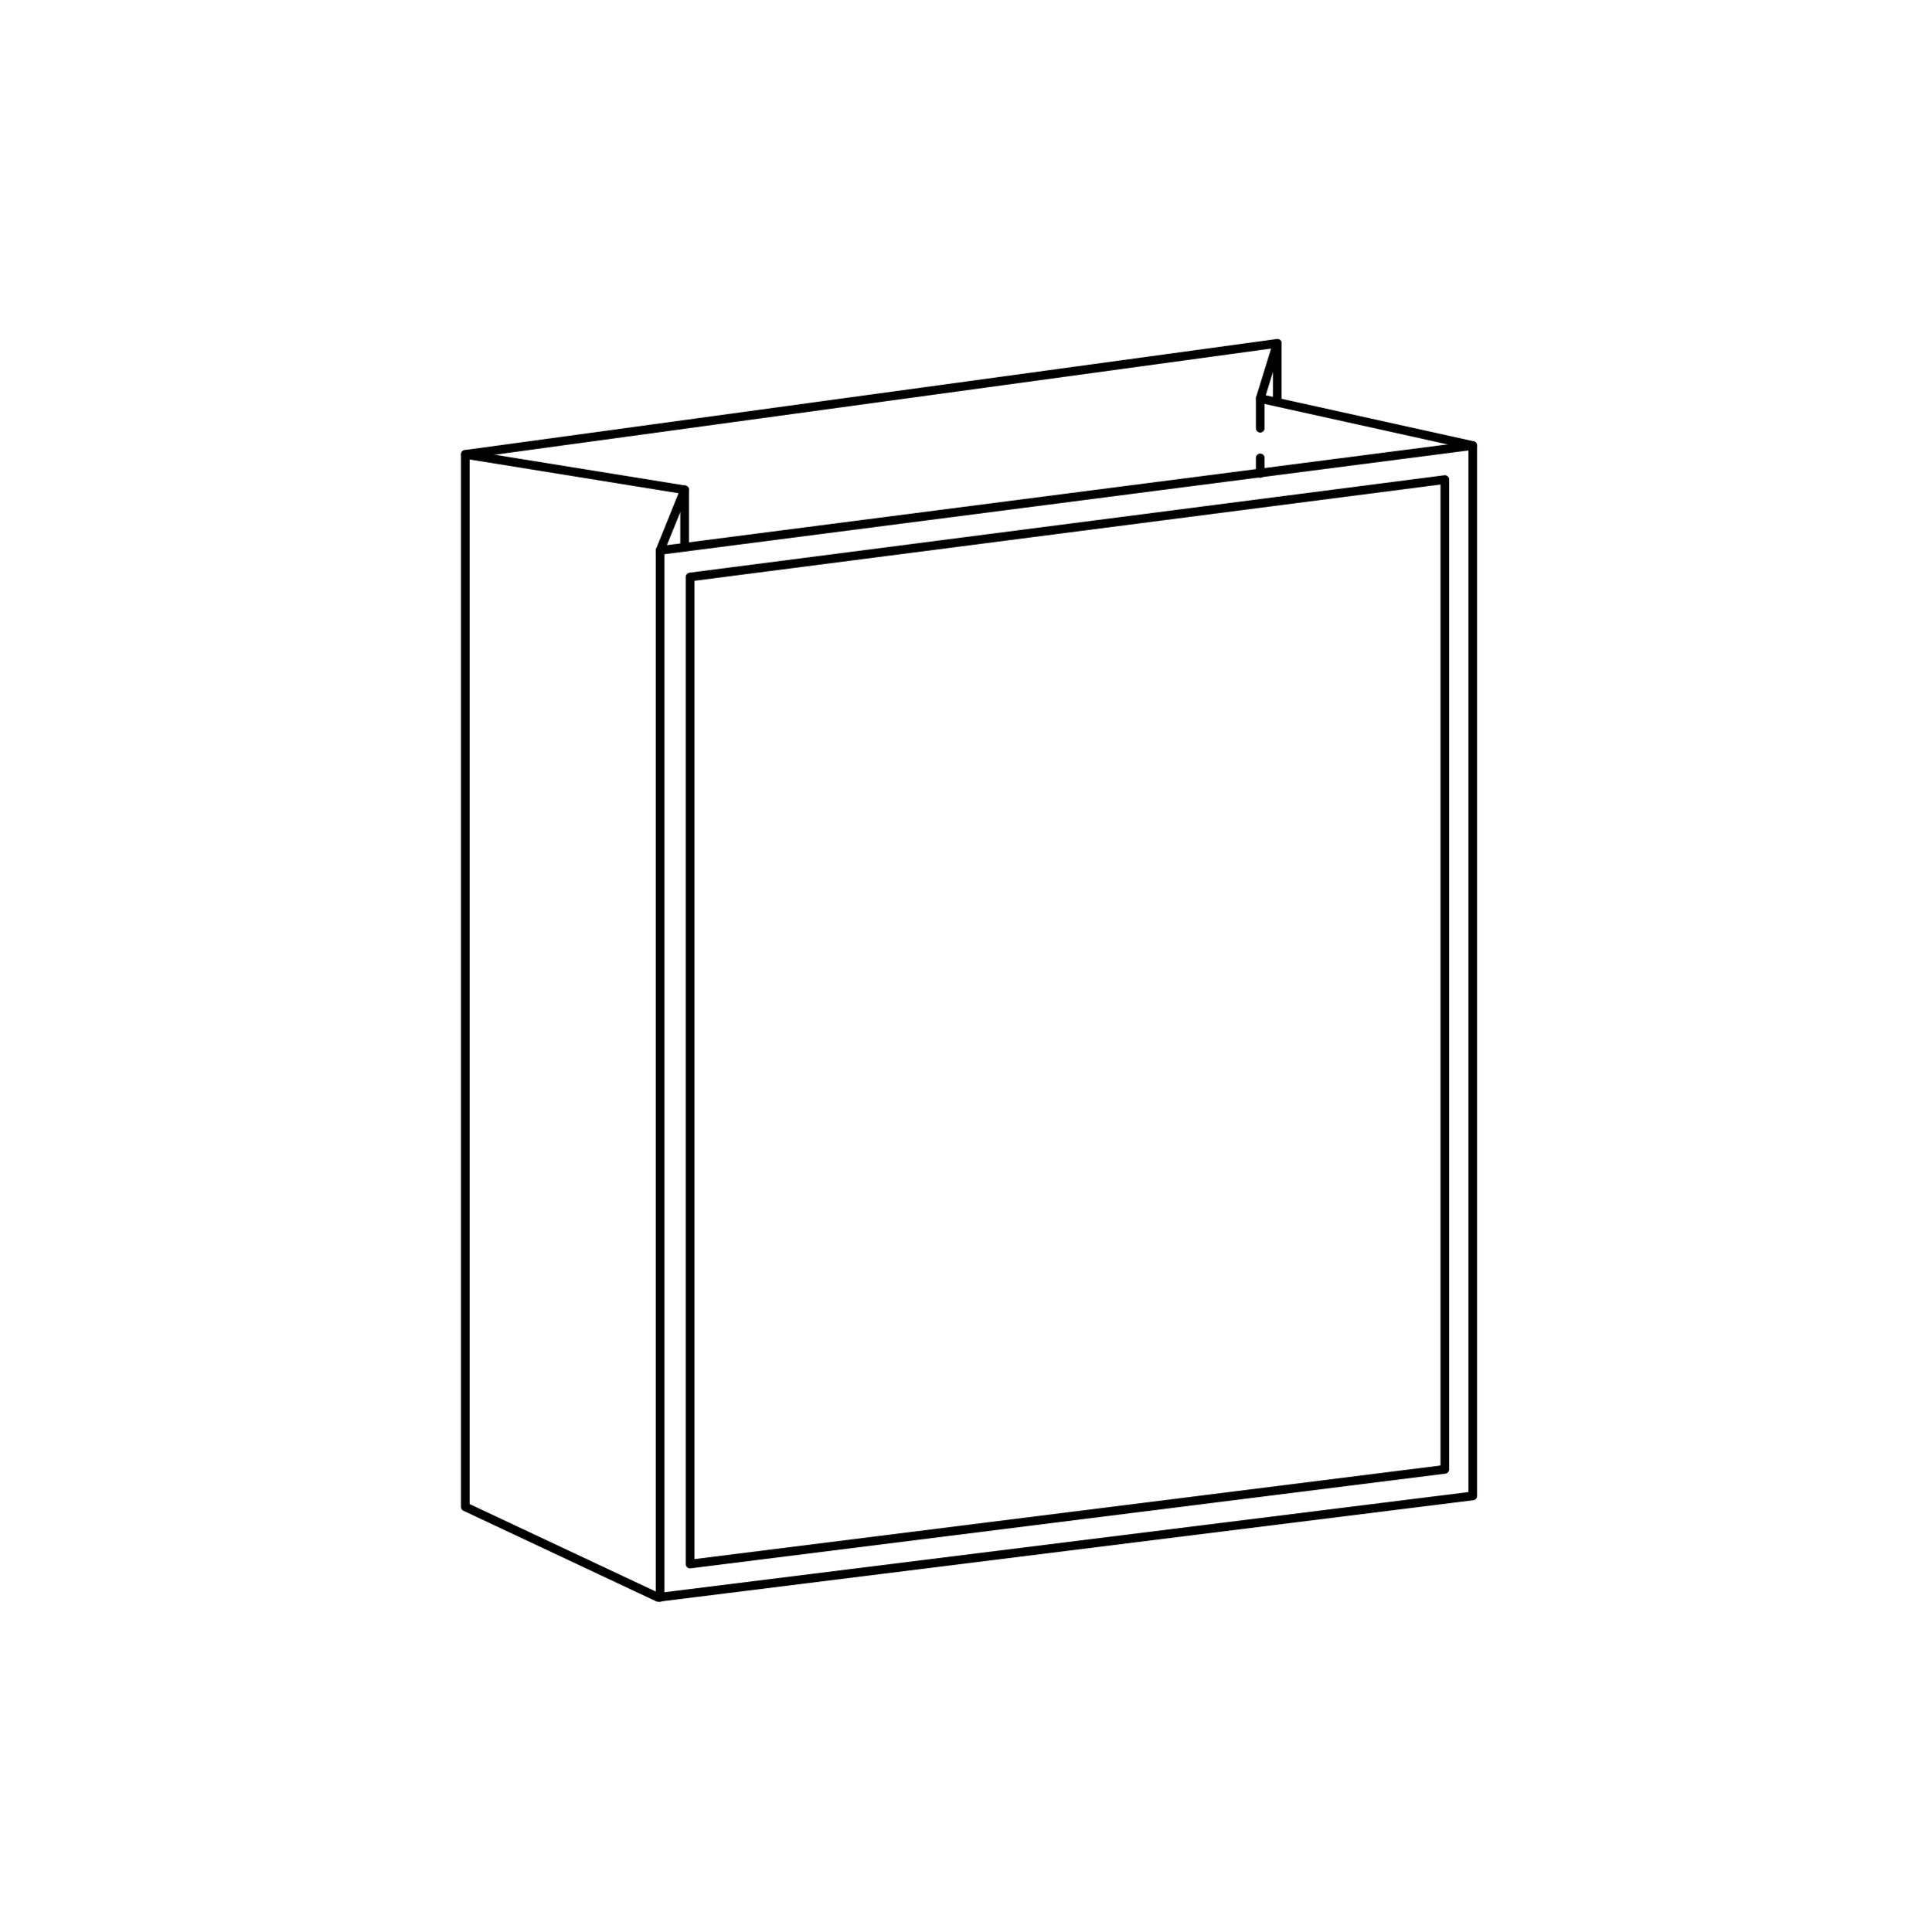
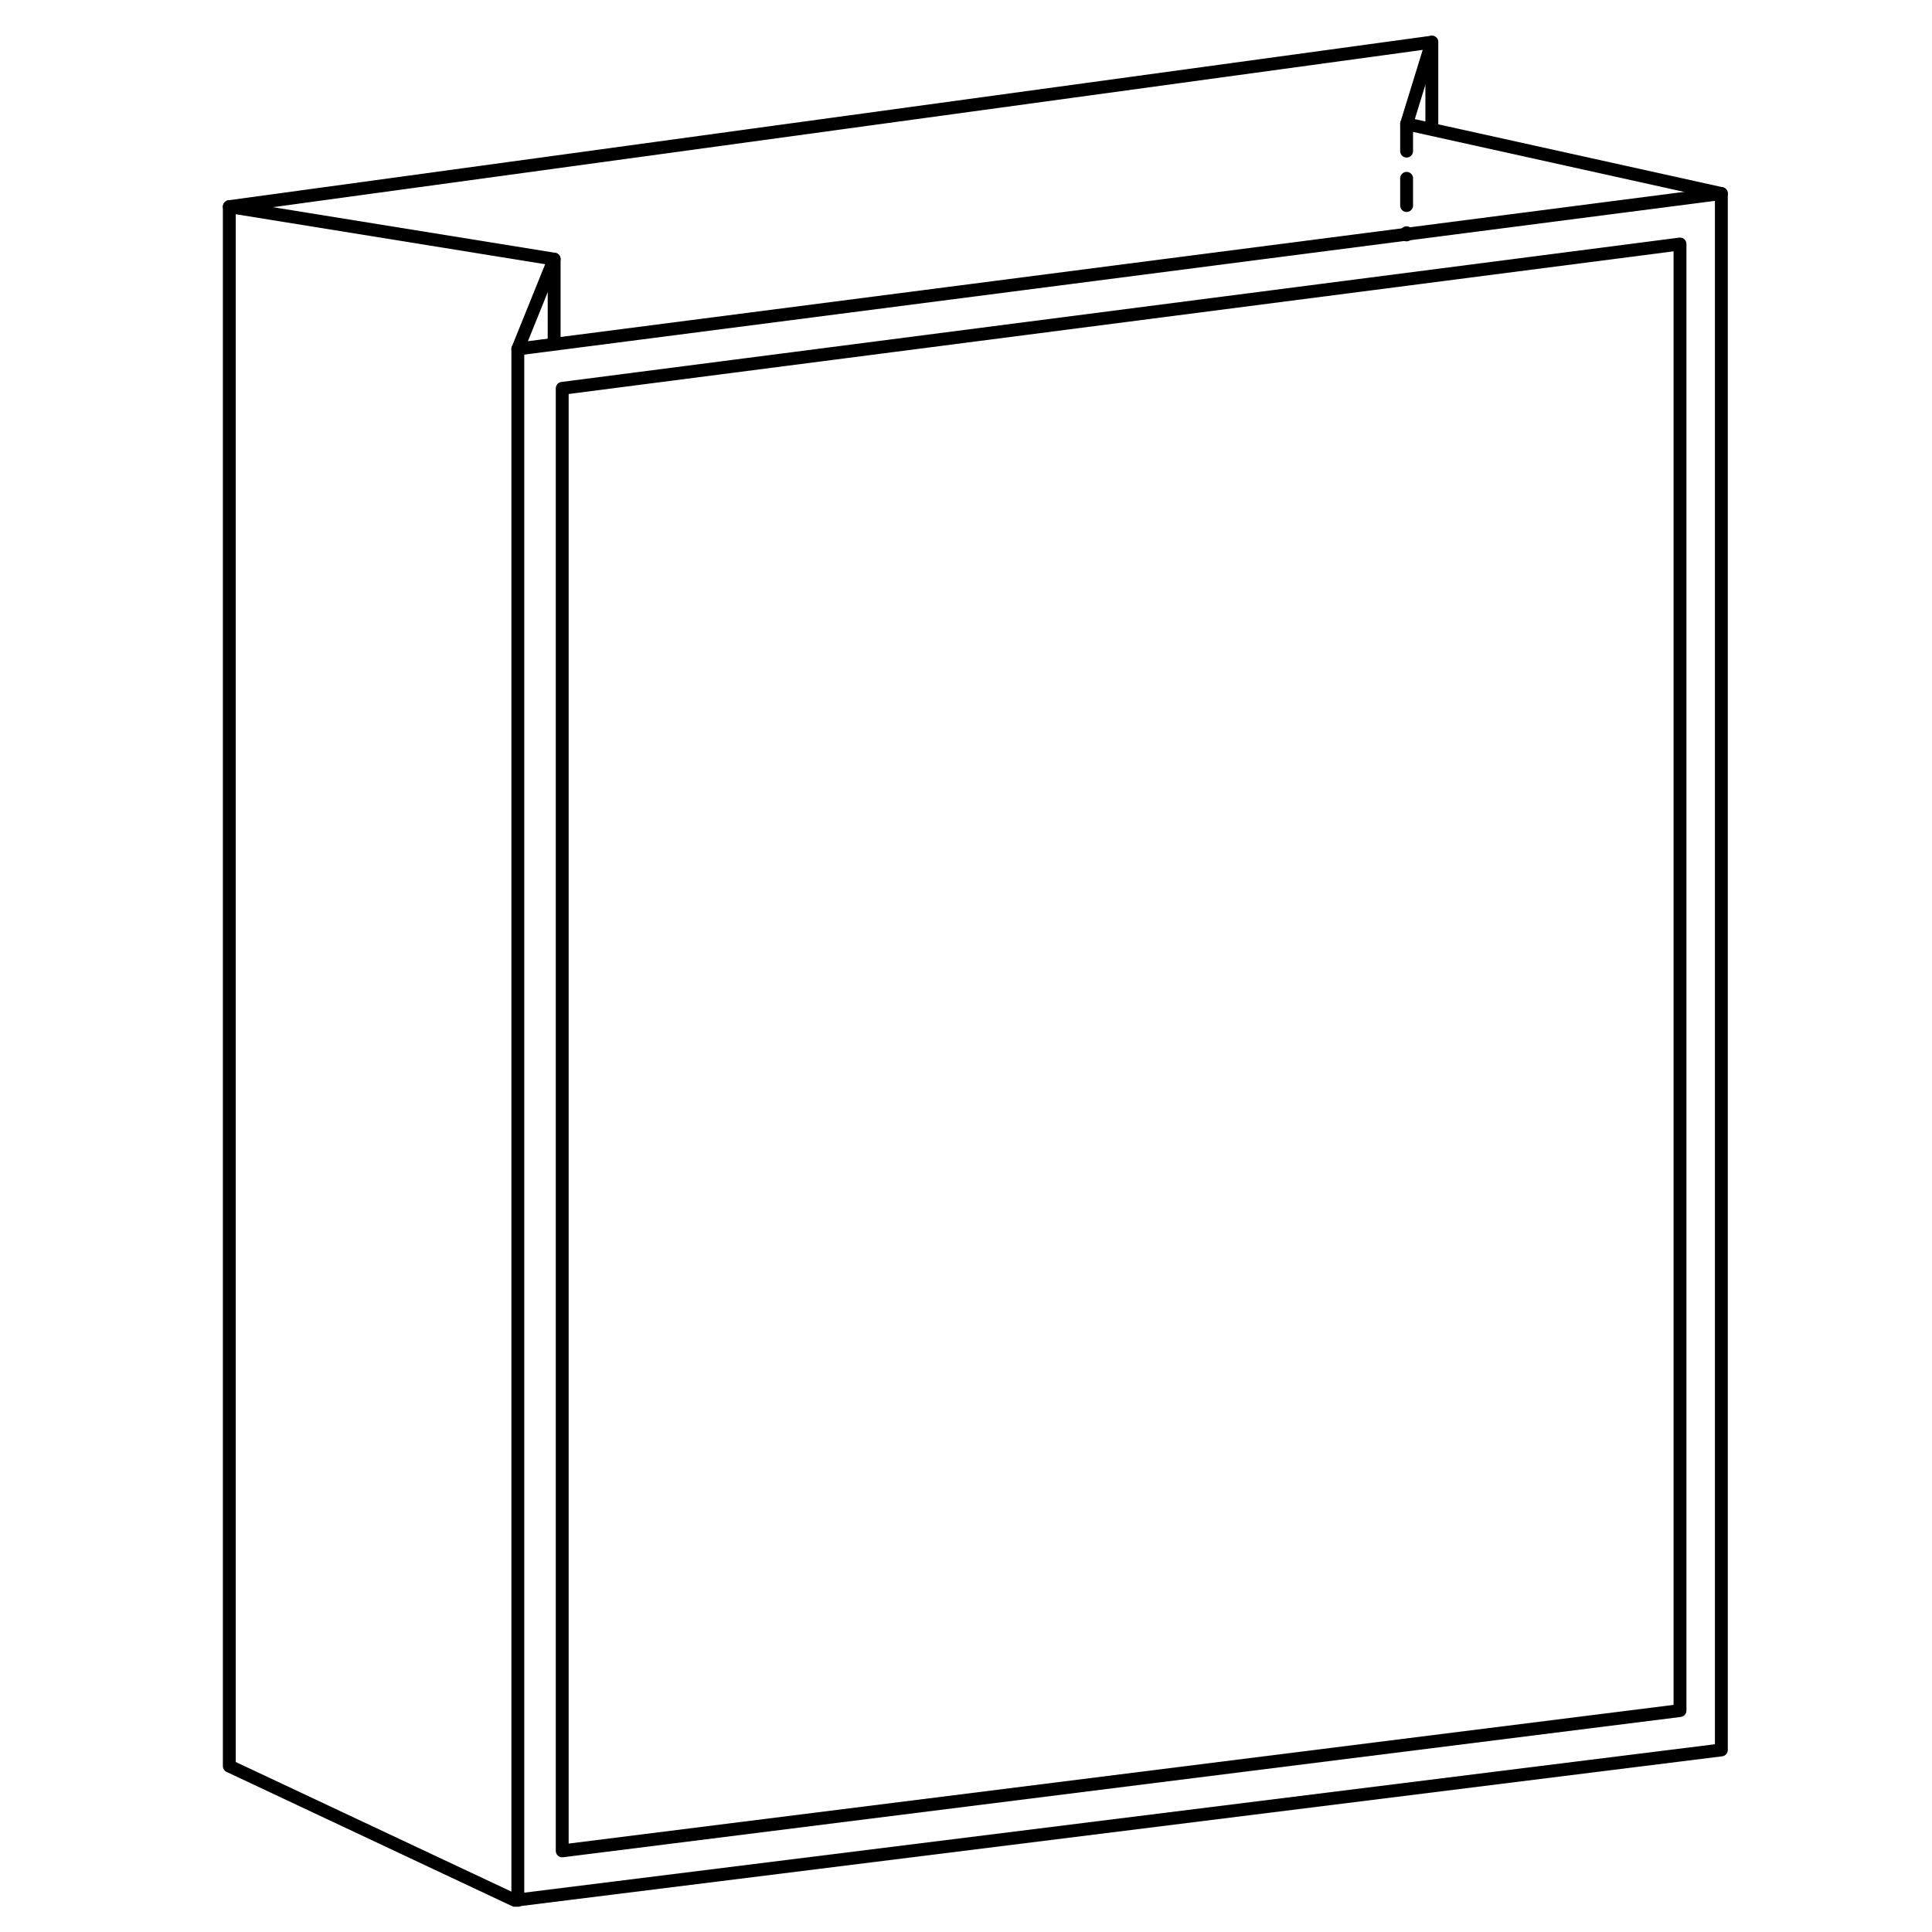
- <svg xmlns="http://www.w3.org/2000/svg" version="1.1" id="Layer_1" x="0px" y="0px" viewBox="0 0 283.5 283.5" enable-background="new 0 0 283.5 283.5" xml:space="preserve">
-   <g id="XMLID_15_">
-     <polygon id="XMLID_28_" fill="none" stroke="#000000" stroke-width="1.276" stroke-linecap="round" stroke-linejoin="round" stroke-miterlimit="10" points="   68.3,66.7 68.3,221.2 96.6,234.5 216.2,219.6 216.2,65.4 96.9,80.8 100.5,71.9  " />
-     <polyline id="XMLID_27_" fill="none" stroke="#000000" stroke-width="1.276" stroke-linecap="round" stroke-linejoin="round" stroke-miterlimit="10" points="   216.2,65.4 185,58.5 187.5,50.4 68.3,66.7  " />
-     <line id="XMLID_26_" fill="none" stroke="#000000" stroke-width="1.276" stroke-linecap="round" stroke-linejoin="round" stroke-miterlimit="10" x1="96.9" y1="80.8" x2="96.9" y2="234.5" />
-     <g id="XMLID_20_">
-       <g id="XMLID_22_">
-         <line id="XMLID_25_" fill="none" stroke="#000000" stroke-width="1.276" stroke-linecap="round" stroke-linejoin="round" x1="-384.7" y1="-57.8" x2="-382.7" y2="-58.6" />
-         <line id="XMLID_24_" fill="none" stroke="#000000" stroke-width="1.276" stroke-linecap="round" stroke-linejoin="round" stroke-dasharray="3.701,3.701" x1="-379.2" y1="-59.9" x2="-360.2" y2="-67.3" />
-         <line id="XMLID_23_" fill="none" stroke="#000000" stroke-width="1.276" stroke-linecap="round" stroke-linejoin="round" x1="-358.5" y1="-67.9" x2="-356.5" y2="-68.7" />
+ <svg xmlns="http://www.w3.org/2000/svg" width="284pt" version="1.1" height="284pt" viewBox="0 0 284 284">
+   <defs>
+     <clipPath id="Clip0">
+       <path d="M0 0 L893 0 L893 451.75 L0 451.75 L0 0 Z" transform="translate(-639.017, -171.46)" />
+     </clipPath>
+     <clipPath id="Clip1">
+       <path d="M0 0 L893 0 L893 451.75 L0 451.75 L0 0 Z" transform="translate(-639.017, -171.46)" />
+     </clipPath>
+   </defs>
+   <g id="Background">
+     <g id="Layer_1" clip-path="url(#Clip0)">
+       <g id="XMLID_15_" clip-path="url(#Clip1)">
+         <path style="fill:none;stroke:#000000; stroke-width:1.892; stroke-linecap:round; stroke-linejoin:round; stroke-dasharray:none;" id=" XMLID_28_" d="M0 1.929 L0 231.16 L41.968 250.893 L219.329 228.786 L219.329 0 L42.413 22.849 L47.751 9.644 L0 1.929 Z" transform="translate(33.7076, 28.4502)" />
+         <path style="fill:none;stroke:#000000; stroke-width:1.892; stroke-linecap:round; stroke-linejoin:round; stroke-dasharray:none;" id=" XMLID_27_" d="M219.329 22.256 L173.061 12.018 L176.768 0 L0 24.184 " transform="translate(33.7076, 6.19471)" />
+         <path style="fill:none;stroke:#000000; stroke-width:1.892; stroke-linecap:round; stroke-linejoin:round; stroke-dasharray:none;" id=" XMLID_26_" d="M0 0 L0 228.044 " transform="translate(76.1201, 51.2991)" />
+         <path style="fill:none;stroke:#000000; stroke-width:1.892; stroke-linecap:round; stroke-linejoin:round; stroke-dasharray:4 ; stroke-dashoffset:0;" id=" XMLID_19_" d="M0 0 L0 16.321 " transform="translate(206.769, 18.2127)" />
+         <path style="fill:none;stroke:#000000; stroke-width:1.892; stroke-linecap:round; stroke-linejoin:round; stroke-dasharray:none;" id=" XMLID_18_" d="M0 0 L0 12.018 " transform="translate(210.476, 6.19471)" />
+         <path style="fill:none;stroke:#000000; stroke-width:1.892; stroke-linecap:round; stroke-linejoin:round; stroke-dasharray:none;" id=" XMLID_17_" d="M0 21.217 L0 236.205 L164.312 215.581 L164.312 0 L0 21.217 Z" transform="translate(82.6451, 35.8687)" />
+         <path style="fill:none;stroke:#000000; stroke-width:1.892; stroke-linecap:round; stroke-linejoin:round; stroke-dasharray:none;" id=" XMLID_16_" d="M0 0 L0 12.463 " transform="translate(81.4587, 38.0942)" />
      </g>
    </g>
-     <line id="XMLID_19_" fill="none" stroke="#000000" stroke-width="1.276" stroke-linecap="round" stroke-linejoin="round" stroke-miterlimit="10" stroke-dasharray="4.36" x1="185" y1="58.5" x2="185" y2="69.5" />
-     <line id="XMLID_18_" fill="none" stroke="#000000" stroke-width="1.276" stroke-linecap="round" stroke-linejoin="round" stroke-miterlimit="10" x1="187.5" y1="50.4" x2="187.5" y2="58.5" />
-     <polygon id="XMLID_17_" fill="none" stroke="#000000" stroke-width="1.276" stroke-linecap="round" stroke-linejoin="round" stroke-miterlimit="10" points="   101.3,84.7 101.3,229.6 212.1,215.7 212.1,70.4  " />
-     <line id="XMLID_16_" fill="none" stroke="#000000" stroke-width="1.276" stroke-linecap="round" stroke-linejoin="round" stroke-miterlimit="10" x1="100.5" y1="71.9" x2="100.5" y2="80.3" />
  </g>
</svg>
